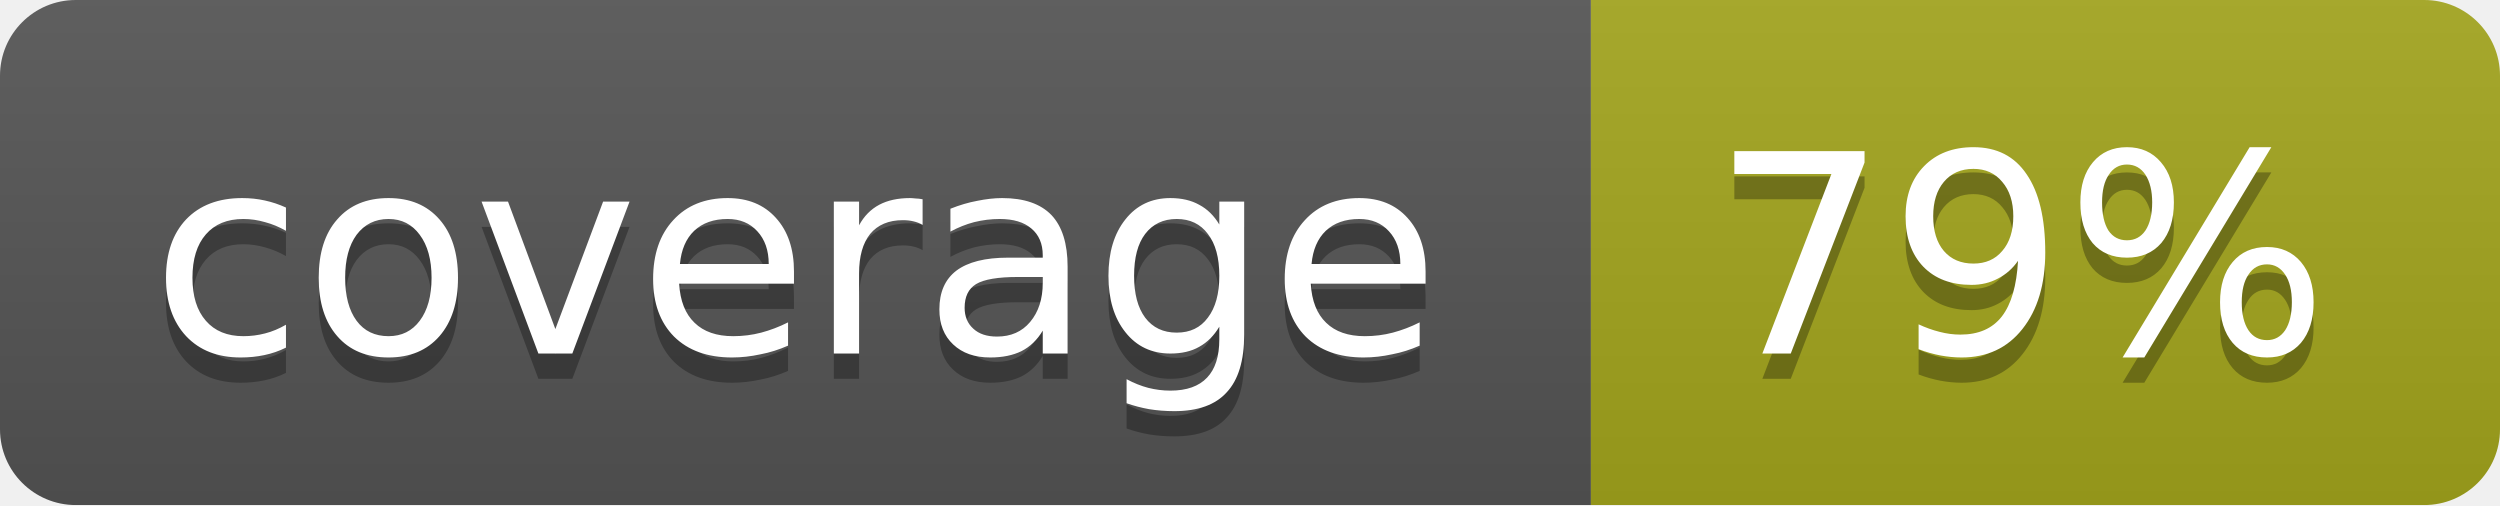
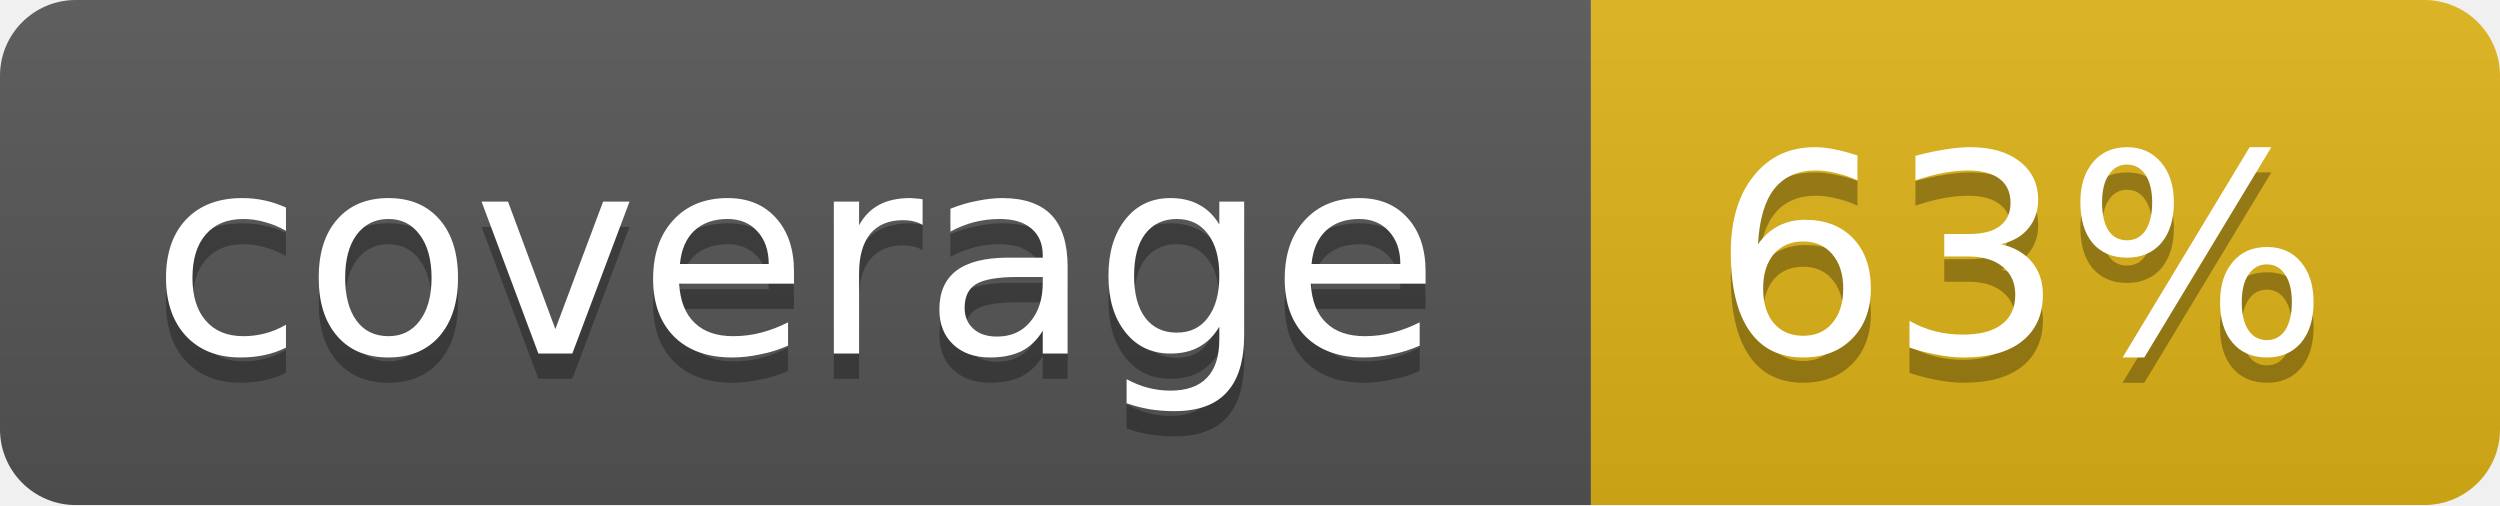
<svg xmlns="http://www.w3.org/2000/svg" width="99" height="20">
  <linearGradient id="b" x2="0" y2="100%">
    <stop offset="0" stop-color="#bbb" stop-opacity=".1" />
    <stop offset="1" stop-opacity=".1" />
  </linearGradient>
  <mask id="a">
    <rect width="99" height="20" rx="3" fill="#fff" />
  </mask>
  <g mask="url(#a)">
    <path fill="#555" d="M0 0h63v20H0z" />
-     <path fill="#a4a61d" d="M63 0h36v20H63z" />
+     <path fill="#dfb317" d="M63 0h36v20H63z" />
    <path fill="url(#b)" d="M0 0h99v20H0z" />
  </g>
  <g fill="#fff" text-anchor="middle" font-family="DejaVu Sans,Verdana,Geneva,sans-serif" font-size="11">
    <text x="31.5" y="15" fill="#010101" fill-opacity=".3">coverage</text>
    <text x="31.5" y="14">coverage</text>
-     <text x="80" y="15" fill="#010101" fill-opacity=".3">79%</text>
-     <text x="80" y="14">79%</text>
+     <text x="80" y="15" fill="#010101" fill-opacity=".3">63%</text>
+     <text x="80" y="14">63%</text>
  </g>
</svg>
